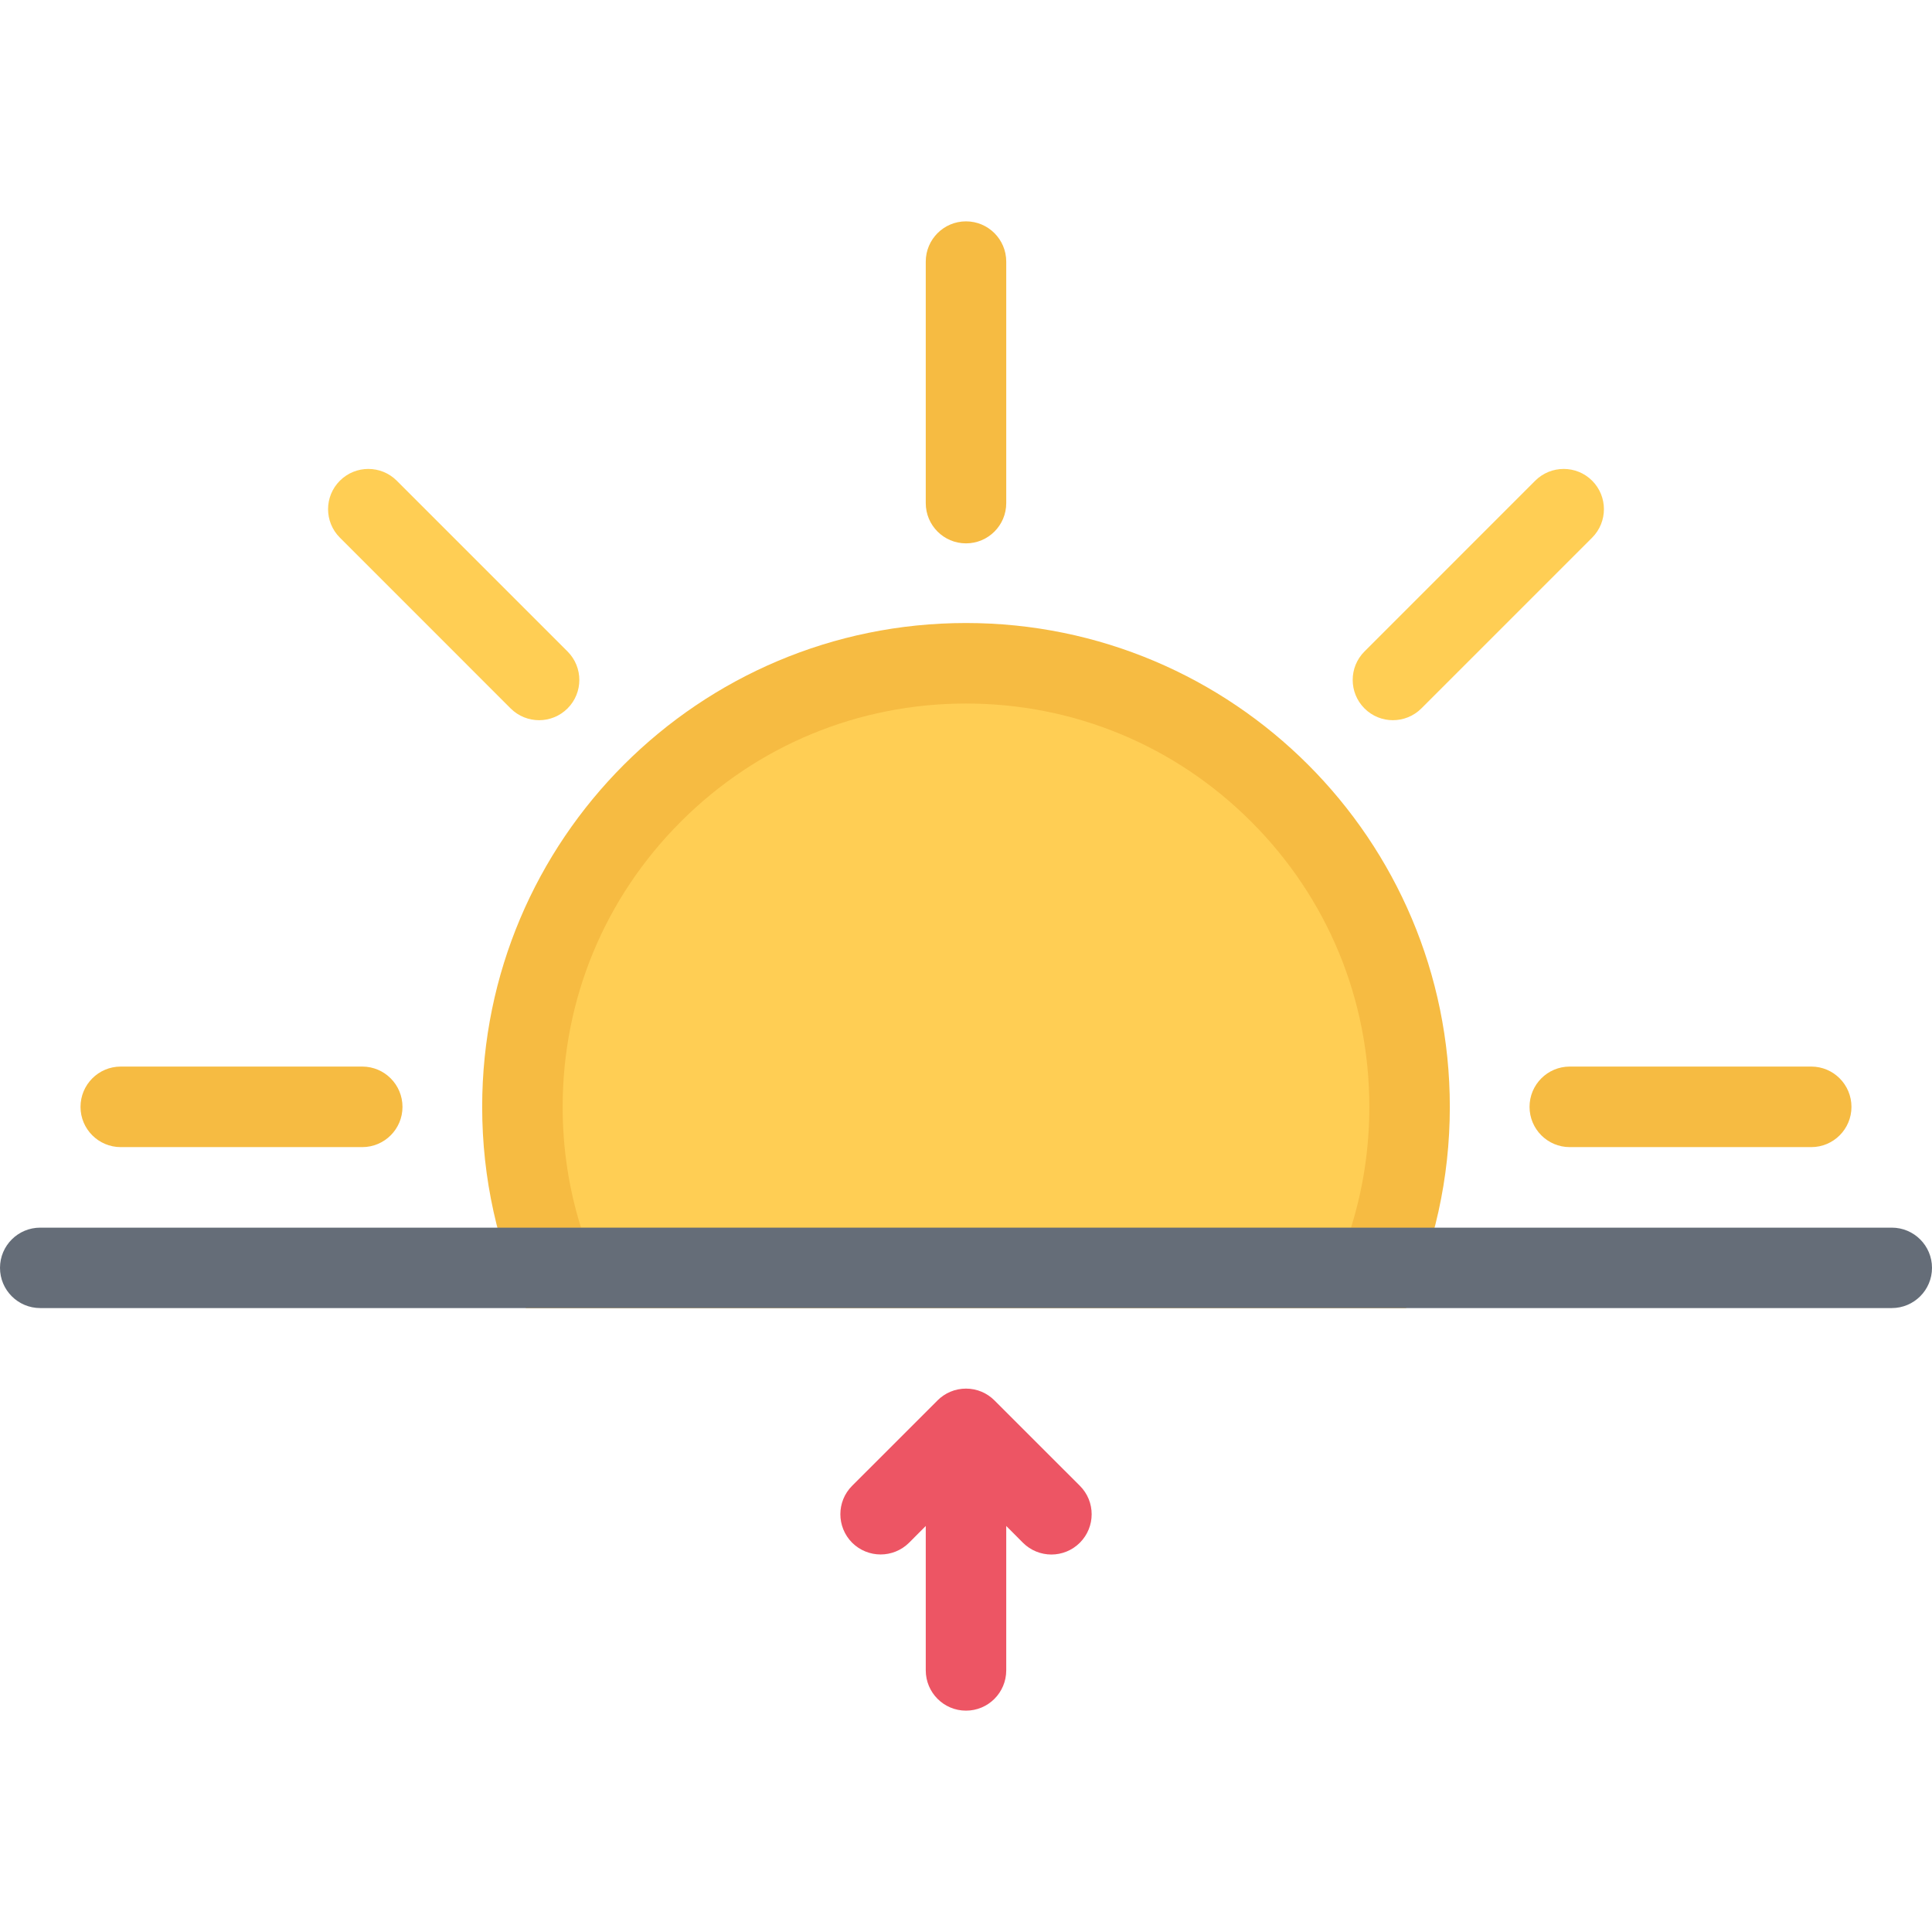
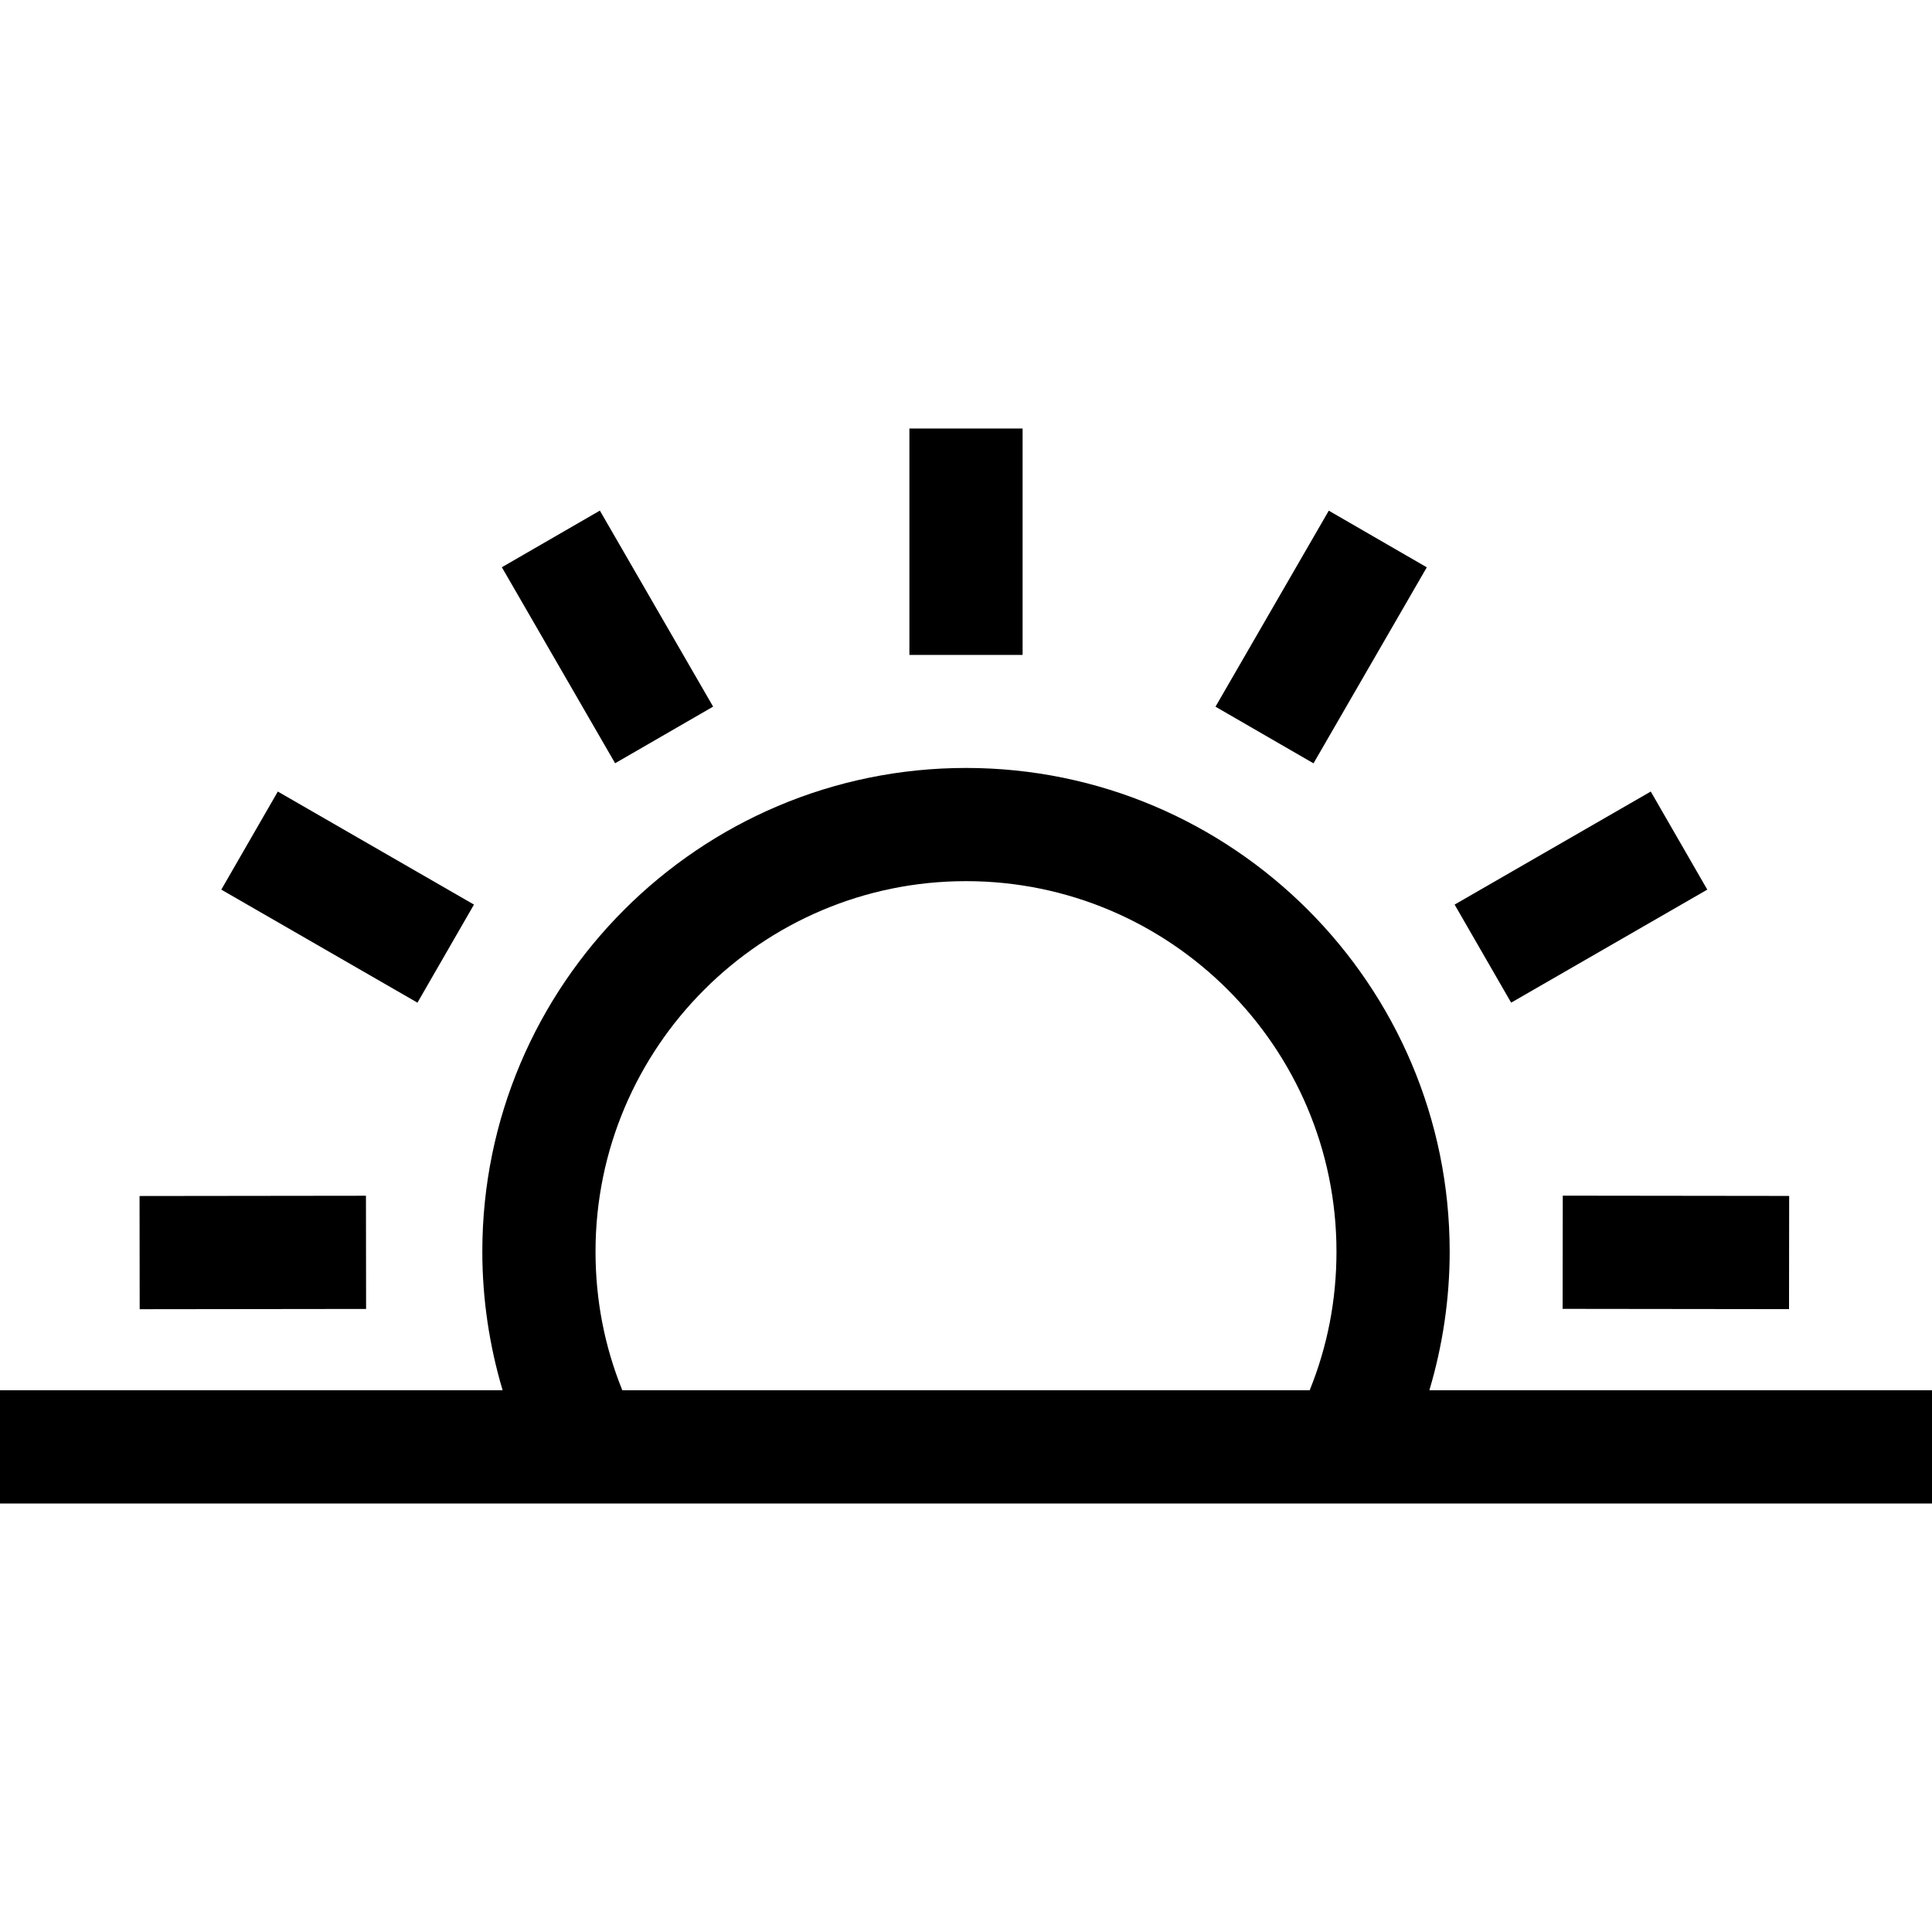
- <svg xmlns="http://www.w3.org/2000/svg" version="1.1" id="Layer_1" x="0px" y="0px" viewBox="0 0 511.984 511.984" style="enable-background:new 0 0 511.984 511.984;" xml:space="preserve">
+ <svg xmlns="http://www.w3.org/2000/svg" version="1.1" id="Capa_1" x="0px" y="0px" viewBox="0 0 512 512" style="enable-background:new 0 0 512 512;" xml:space="preserve">
  <g>
-     <path style="fill:#F6BB42;" d="M95.998,282.643H32c-5.891,0-10.664,4.781-10.664,10.688c0,5.875,4.773,10.656,10.664,10.656h63.998   c5.89,0,10.663-4.781,10.663-10.656C106.661,287.425,101.888,282.643,95.998,282.643z" />
-     <path style="fill:#F6BB42;" d="M479.985,282.643h-63.997c-5.891,0-10.656,4.781-10.656,10.672s4.766,10.672,10.656,10.672h63.997   c5.891,0,10.656-4.781,10.656-10.656C490.641,287.425,485.876,282.643,479.985,282.643z" />
+     <g>
+       <path d="M378.795,368.439c3.544-11.882,5.385-24.296,5.385-36.744c0-70.679-57.501-128.18-128.18-128.18    s-128.18,57.501-128.18,128.18c0,12.449,1.841,24.862,5.385,36.744H0v30h512v-30H378.795z M347.077,368.438H164.924    c-4.716-11.628-7.104-23.95-7.104-36.744c0-54.136,44.043-98.18,98.18-98.18c54.137,0,98.18,44.043,98.18,98.18    C354.18,344.488,351.793,356.81,347.077,368.438z" />
+     </g>
  </g>
-   <path style="fill:#FFCE54;" d="M406.832,127.39l-45.25,45.257c-4.155,4.164-4.155,10.914,0,15.077  c4.156,4.172,10.922,4.172,15.094,0l45.249-45.248c4.156-4.164,4.156-10.922,0-15.086  C417.769,123.226,411.004,123.226,406.832,127.39z" />
-   <path style="fill:#F6BB42;" d="M245.328,69.33v63.998c0,5.891,4.773,10.664,10.664,10.664c5.891,0,10.664-4.773,10.664-10.664V69.33  c0-5.89-4.773-10.671-10.664-10.671S245.328,63.44,245.328,69.33z" />
  <g>
-     <path style="fill:#FFCE54;" d="M90.068,142.476l45.248,45.256c4.164,4.164,10.922,4.164,15.086,0   c4.164-4.163,4.164-10.921,0-15.085l-45.257-45.257c-4.164-4.164-10.913-4.164-15.077,0   C85.896,131.555,85.896,138.312,90.068,142.476z" />
-     <path style="fill:#FFCE54;" d="M146.426,335.985c-5.305-13.562-7.984-27.89-7.984-42.654c0-64.826,52.732-117.559,117.551-117.559   c64.812,0,117.559,52.732,117.559,117.559c0,14.765-2.688,29.093-8,42.654H146.426z" />
+     <g>
+       <rect x="241" y="113.561" width="30" height="60" />
+     </g>
  </g>
-   <path style="fill:#F6BB42;" d="M255.992,165.1c-70.811,0-128.215,57.405-128.215,128.23c0,19.03,4.148,37.076,11.586,53.311h233.25  c7.438-16.234,11.594-34.28,11.594-53.311C384.207,222.506,326.803,165.1,255.992,165.1z M358.02,325.329H153.972  c-3.234-10.296-4.867-21.014-4.867-31.998c0-28.562,11.116-55.405,31.311-75.591c20.188-20.188,47.022-31.304,75.576-31.304  c28.562,0,55.39,11.116,75.576,31.304c20.202,20.186,31.311,47.029,31.311,75.591C362.879,304.315,361.238,315.033,358.02,325.329z" />
-   <path style="fill:#ED5564;" d="M286.163,393.733l-22.632-22.624l0,0c-1.938-1.938-4.593-3.125-7.539-3.125l0,0  c-2.938,0-5.602,1.188-7.531,3.109l-0.008,0.016l-22.632,22.624c-4.164,4.156-4.164,10.906,0,15.094  c2.086,2.063,4.813,3.109,7.547,3.109c2.727,0,5.461-1.047,7.538-3.109l4.422-4.438v38.249c0,5.906,4.773,10.687,10.664,10.687l0,0  c5.891,0,10.664-4.78,10.664-10.687v-38.249l4.422,4.438c2.07,2.078,4.82,3.125,7.539,3.125c2.733,0,5.468-1.047,7.546-3.125  C290.335,404.655,290.335,397.889,286.163,393.733z" />
-   <path style="fill:#656D78;" d="M501.328,325.329H10.664C4.773,325.329,0,330.095,0,335.985s4.773,10.656,10.664,10.656h490.664  c5.875,0,10.656-4.766,10.656-10.656S507.203,325.329,501.328,325.329z" />
+   <g>
+     <g>
+       <rect x="320.115" y="153.814" transform="matrix(0.5004 -0.8658 0.8658 0.5004 28.7601 387.4676)" width="60" height="30" />
+     </g>
+   </g>
+   <g>
+     <g>
+       <rect x="388.982" y="222.742" transform="matrix(0.8664 -0.4993 0.4993 0.8664 -62.7407 240.9592)" width="59.997" height="29.999" />
+     </g>
+   </g>
+   <g>
+     <g>
+       <rect x="429.128" y="301.899" transform="matrix(0.0012 -1 1 0.0012 111.6969 775.6281)" width="30" height="60" />
+     </g>
+   </g>
+   <g>
+     <g>
+       <rect x="146.002" y="138.797" transform="matrix(0.8658 -0.5003 0.5003 0.8658 -62.8524 103.1986)" width="29.999" height="59.997" />
+     </g>
+   </g>
+   <g>
+     <g>
+       <rect x="77.134" y="207.746" transform="matrix(0.4993 -0.8664 0.8664 0.4993 -159.8577 198.8621)" width="29.998" height="59.998" />
+     </g>
+   </g>
+   <g>
+     <g>
+       <rect x="37" y="316.92" transform="matrix(1 -0.0012 0.0012 1 -0.3984 0.0807)" width="60" height="30" />
+     </g>
+   </g>
  <g>
</g>
  <g>
</g>
  <g>
</g>
  <g>
</g>
  <g>
</g>
  <g>
</g>
  <g>
</g>
  <g>
</g>
  <g>
</g>
  <g>
</g>
  <g>
</g>
  <g>
</g>
  <g>
</g>
  <g>
</g>
  <g>
</g>
</svg>
